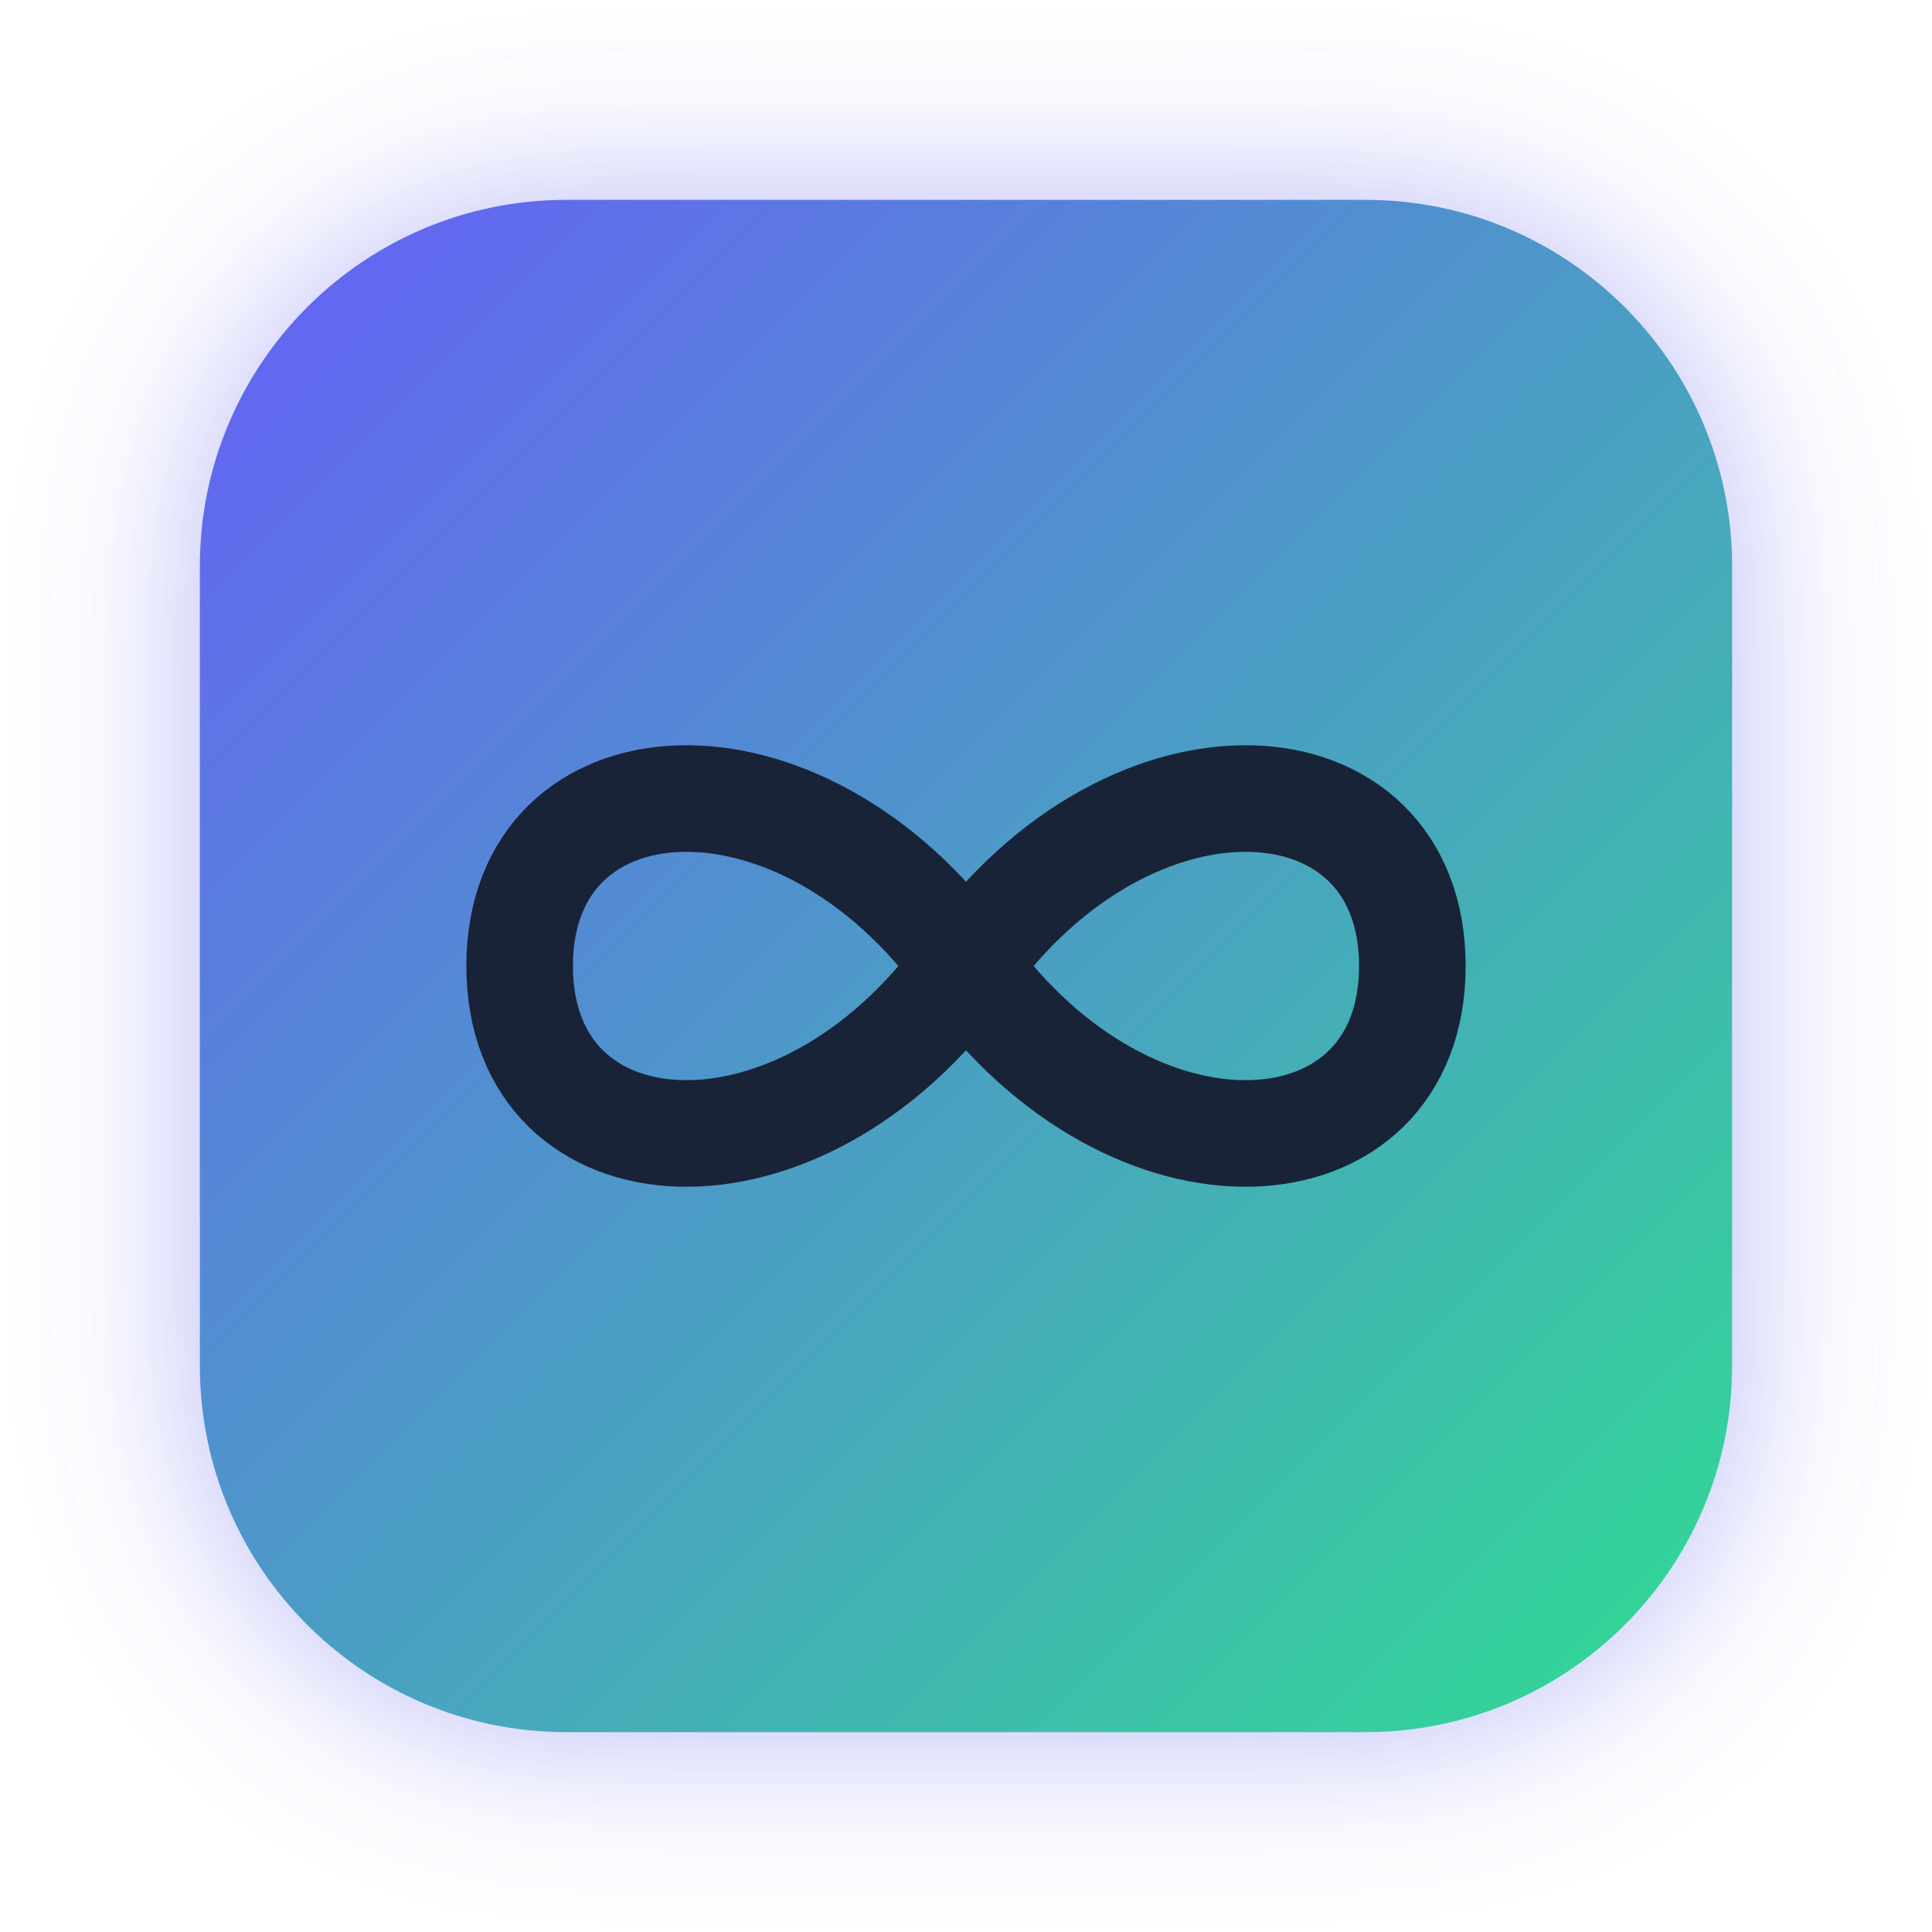
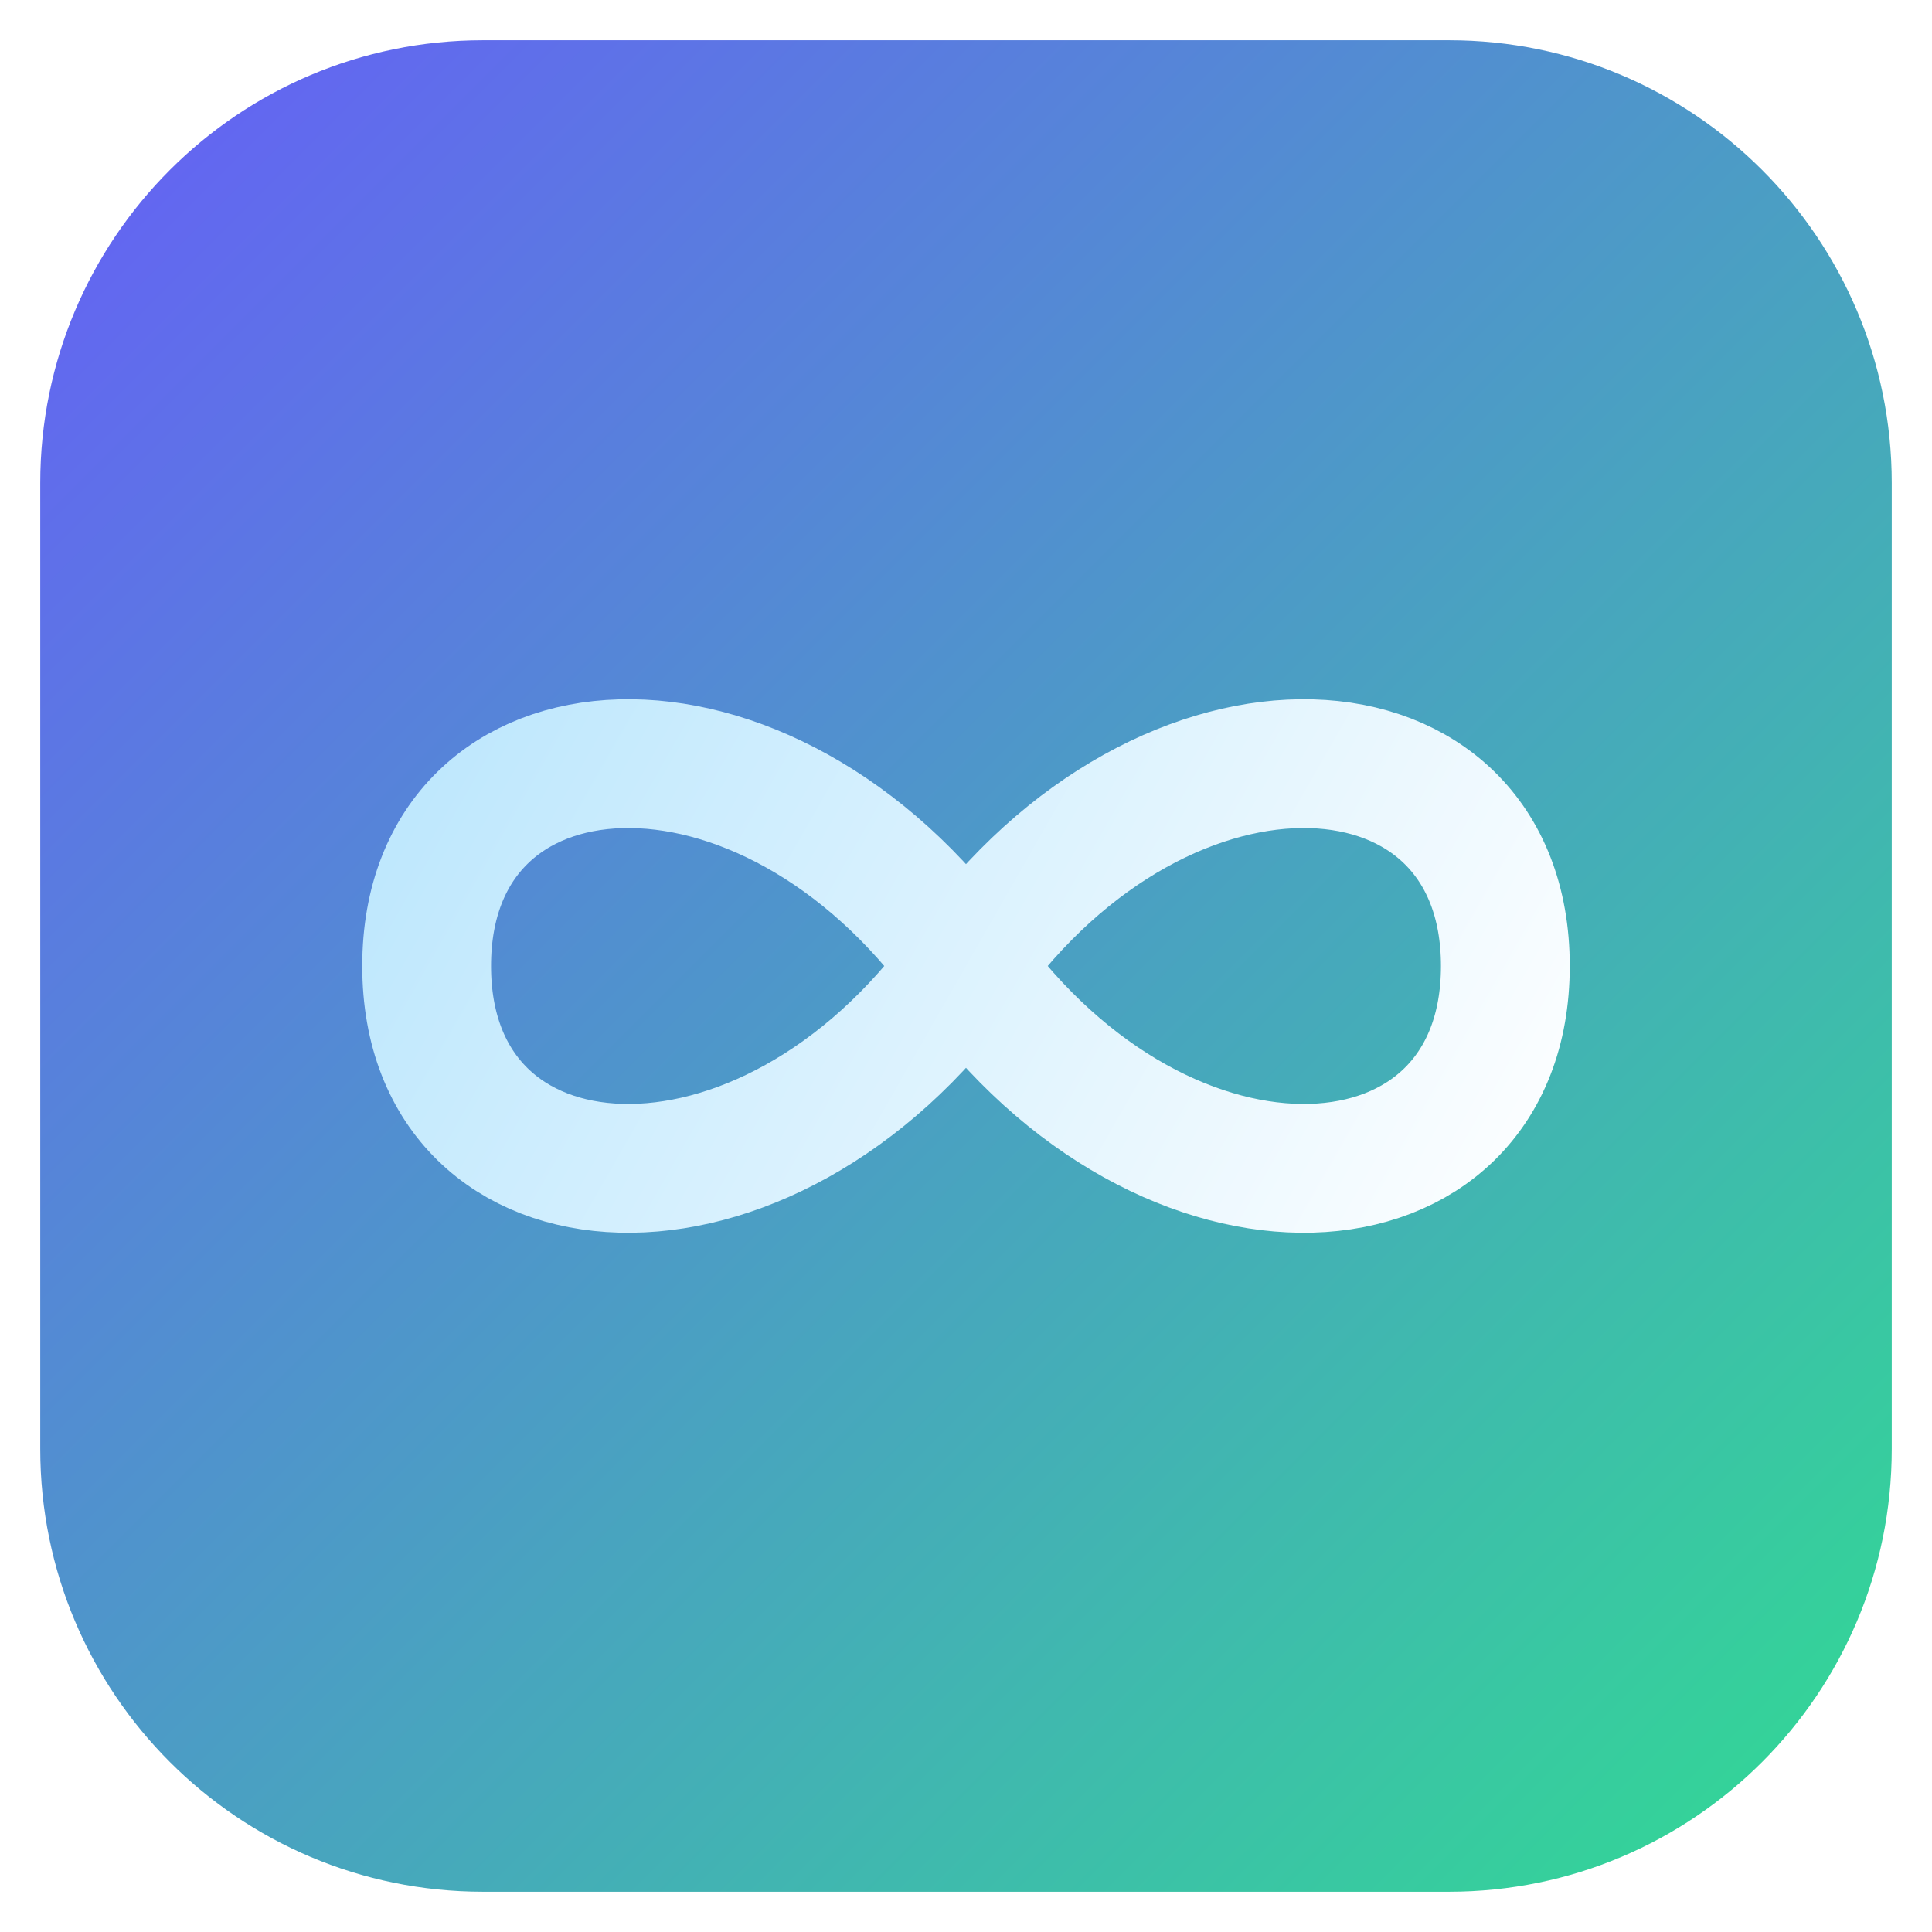
- <svg xmlns="http://www.w3.org/2000/svg" width="48" height="48" viewBox="-5 -5 58 58" fill="none">
+ <svg xmlns="http://www.w3.org/2000/svg" width="48" height="48" viewBox="0 0 48 48" fill="none">
  <defs>
+     <linearGradient id="inf" x1="10" y1="16" x2="38" y2="32" gradientUnits="userSpaceOnUse">
+       <stop stop-color="#BAE6FD" />
+       <stop offset="1" stop-color="#FFFFFF" />
+     </linearGradient>
    <linearGradient id="ivg" x1="4" y1="4" x2="44" y2="44" gradientUnits="userSpaceOnUse">
      <stop stop-color="#6366F1" />
      <stop offset="1" stop-color="#34D399" />
    </linearGradient>
-     <filter id="ivglow" x="-40%" y="-40%" width="180%" height="180%">
-       <feDropShadow dx="0" dy="0" stdDeviation="2.6" flood-color="#6366F1" flood-opacity="0.45" />
-     </filter>
  </defs>
-   <rect x="1" y="1" width="46" height="46" rx="11" fill="url(#ivg)" filter="url(#ivglow)" />
-   <path d="M10.6 24 C 10.6 17.6, 19 17, 24 24 C 29 31, 37.4 30.4, 37.4 24 C 37.4 17.6, 29 17, 24 24 C 19 31, 10.6 30.4, 10.6 24 Z" stroke="#192338" stroke-width="3.2" stroke-linecap="round" stroke-linejoin="round" fill="none" />
+   <rect x="1" y="1" width="46" height="46" rx="11" fill="url(#ivg)" />
+   <path d="M10.6 24 C 10.6 17.6, 19 17, 24 24 C 29 31, 37.4 30.4, 37.4 24 C 37.4 17.6, 29 17, 24 24 C 19 31, 10.6 30.4, 10.6 24 Z" stroke="url(#inf)" stroke-width="3.2" stroke-linecap="round" stroke-linejoin="round" fill="none" />
</svg>
